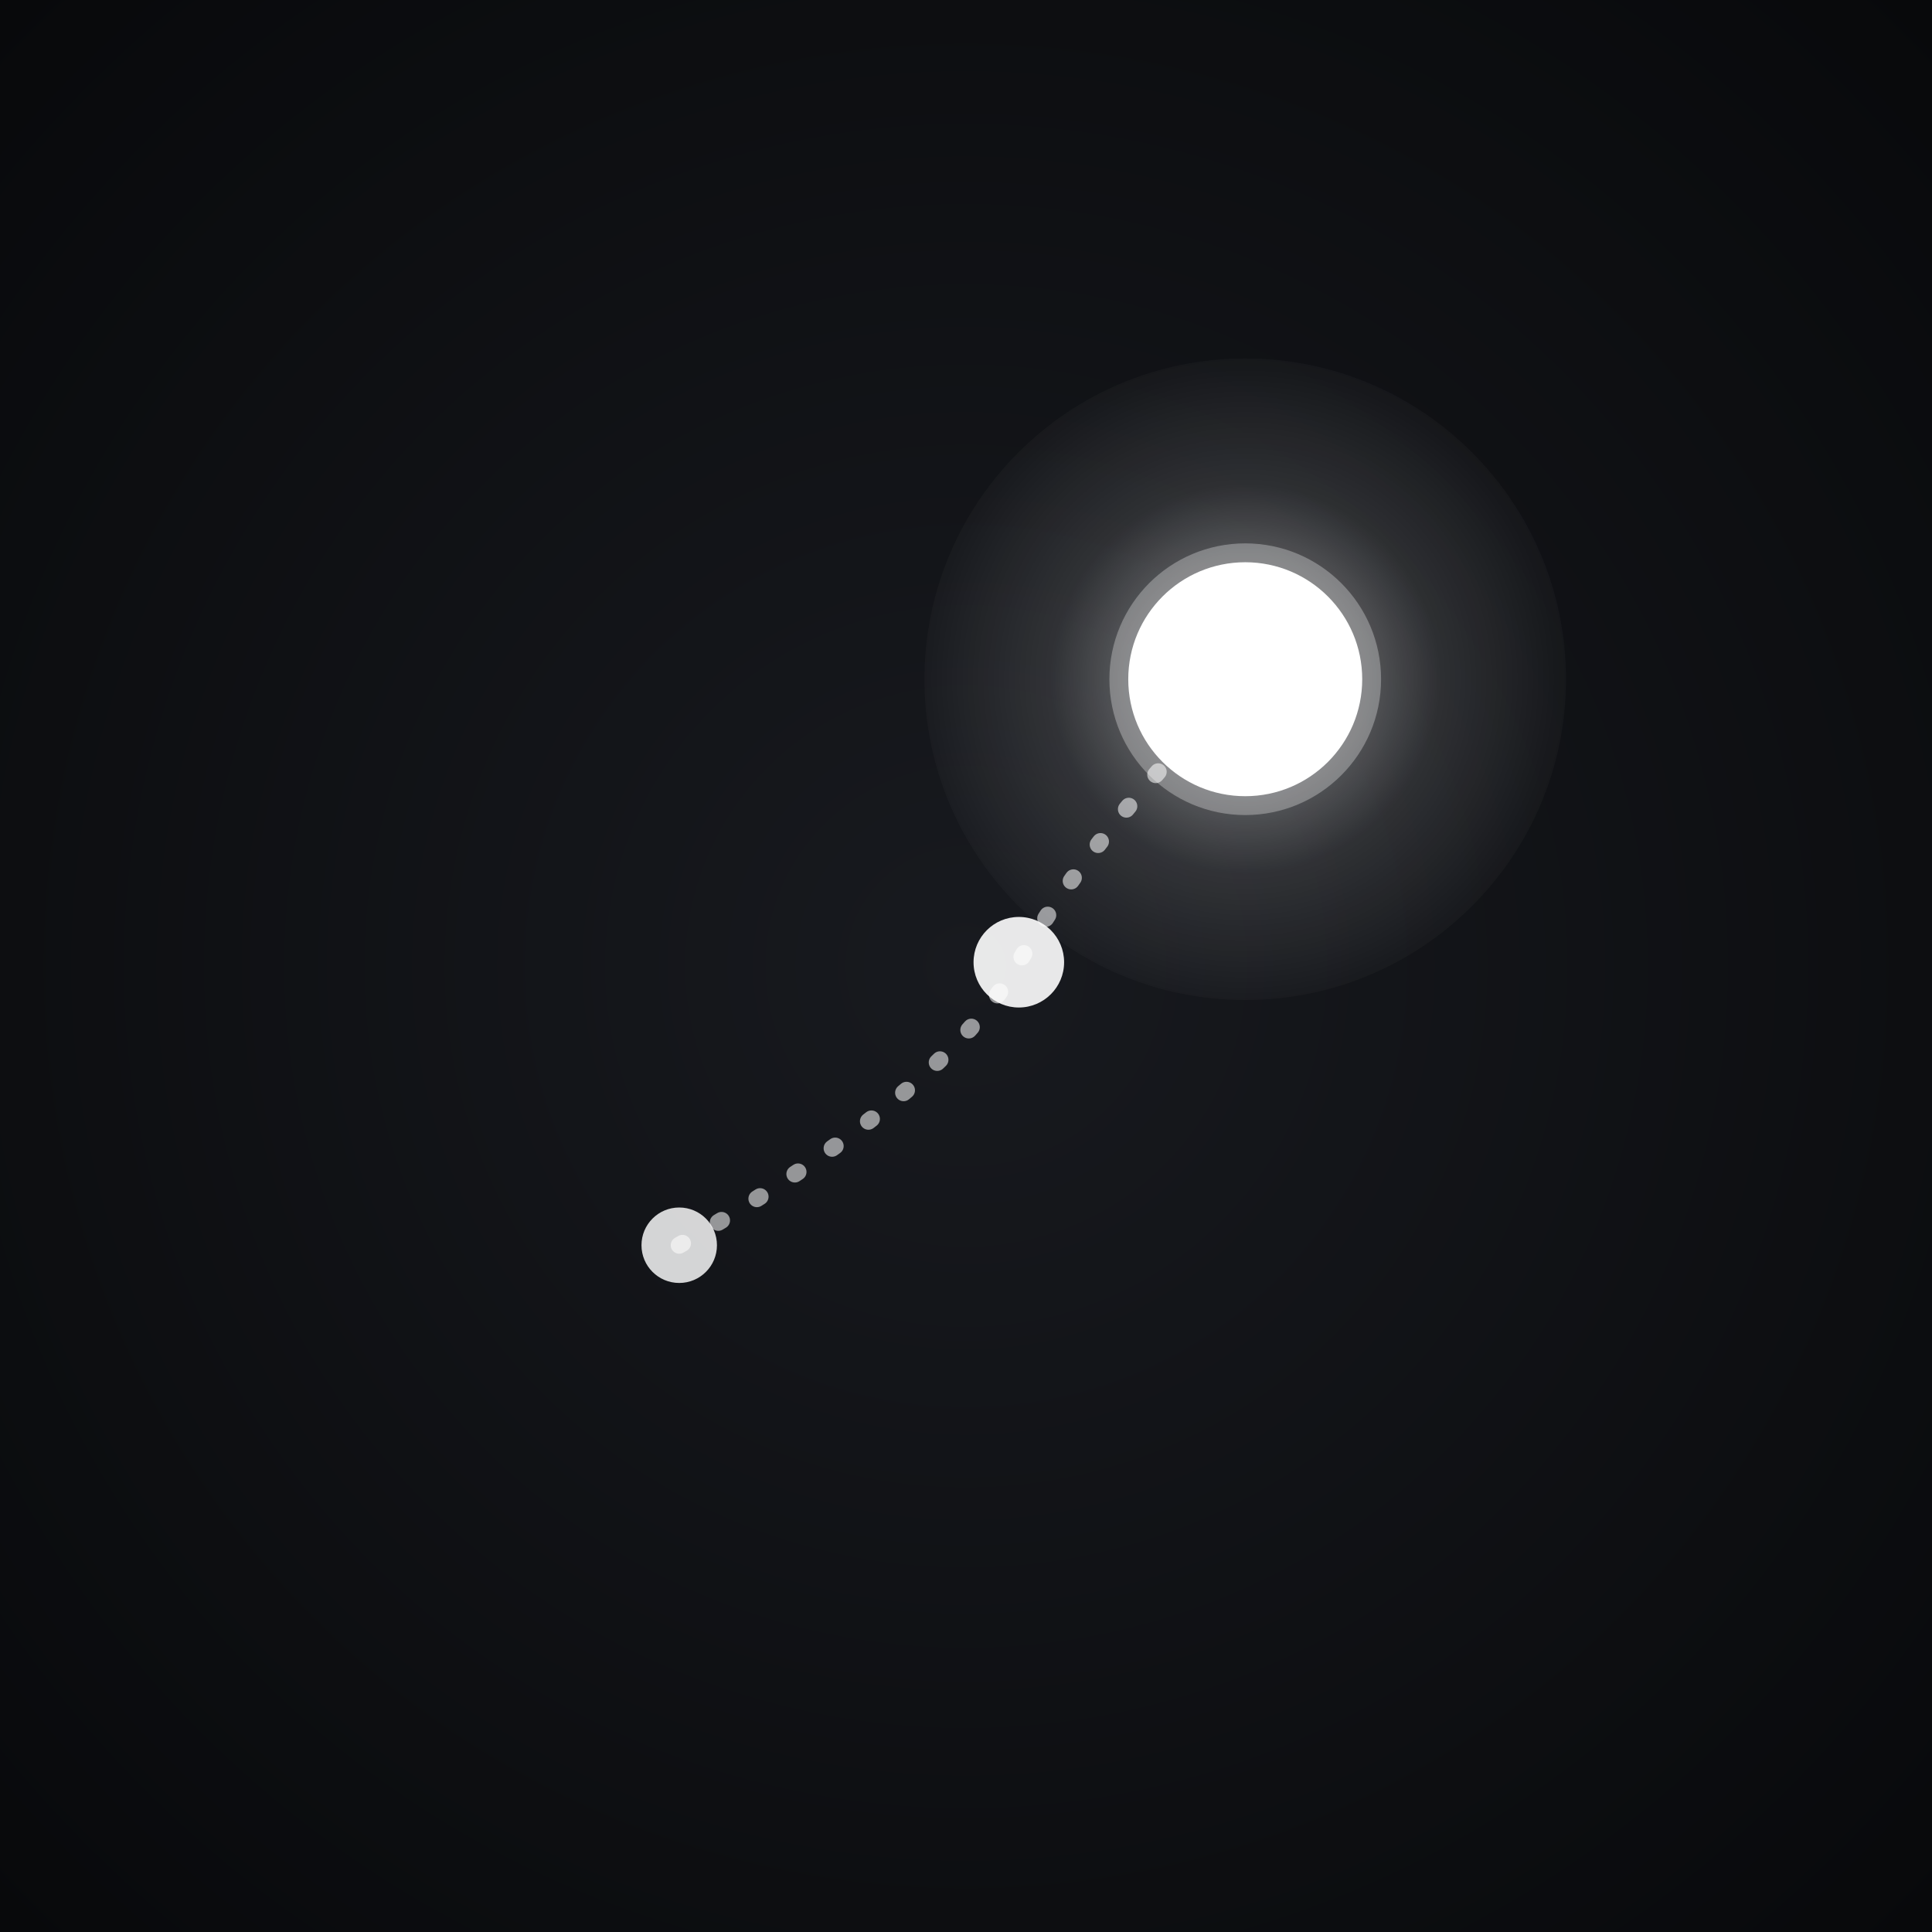
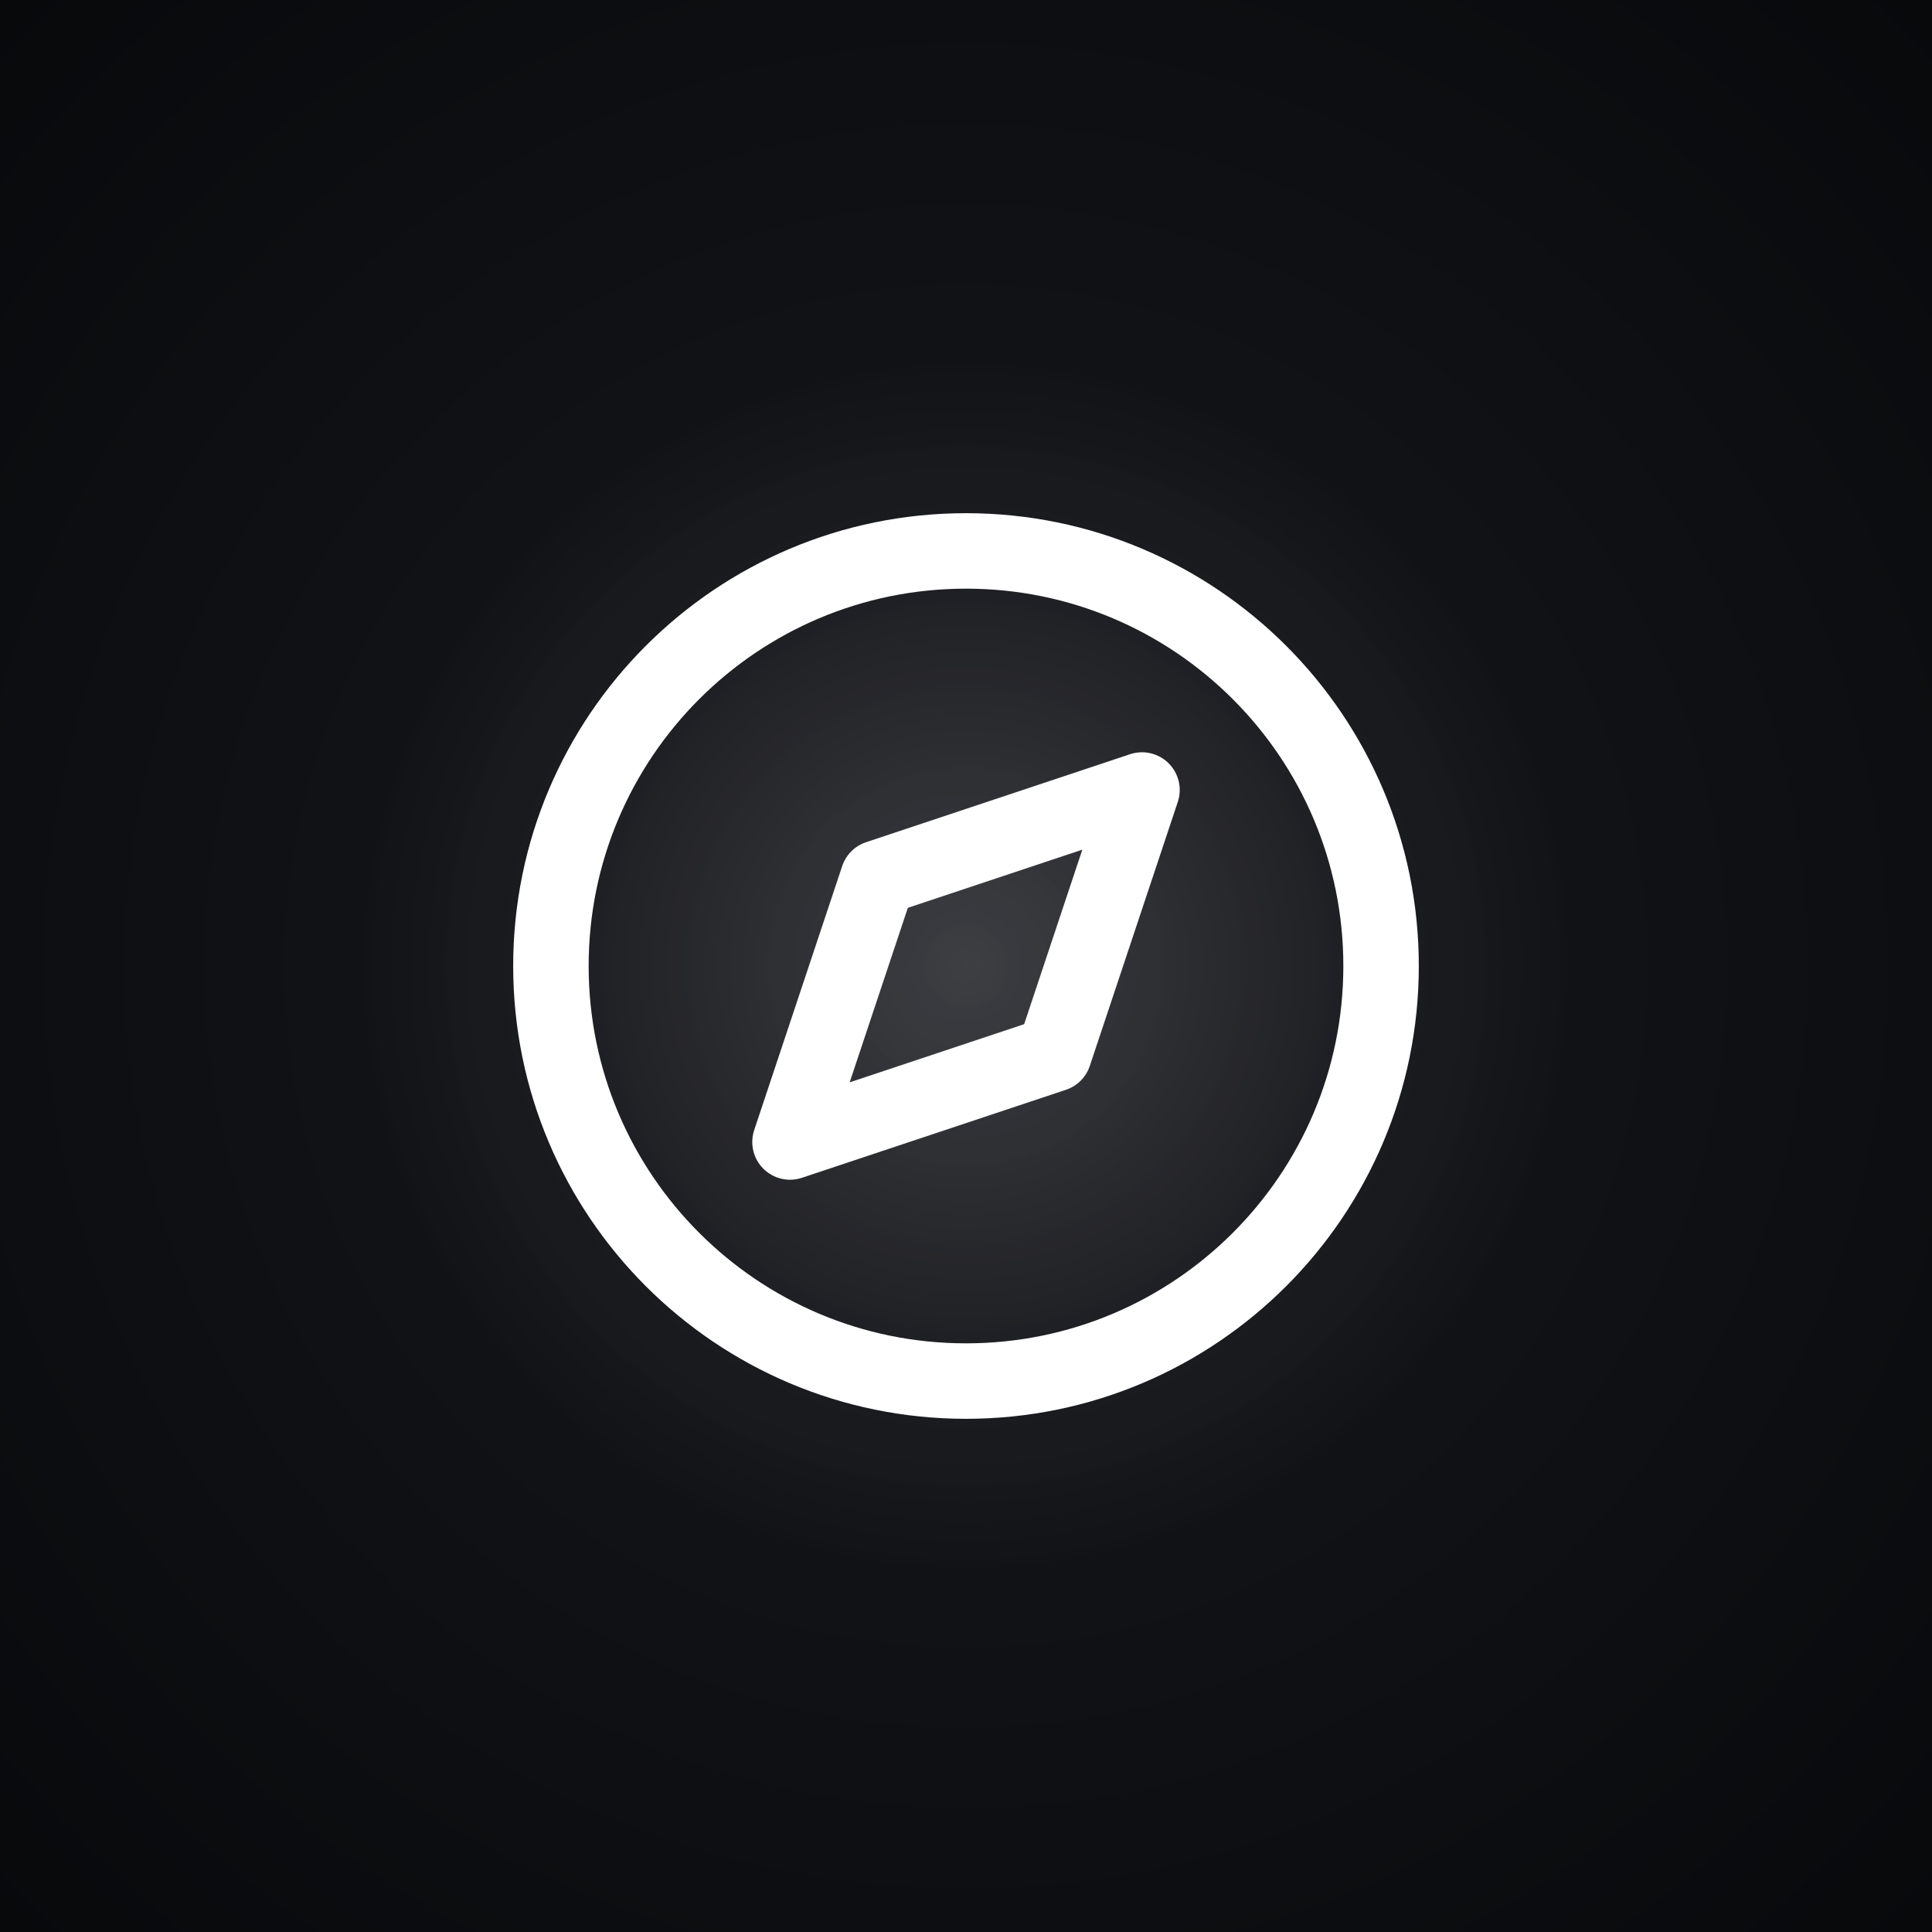
<svg xmlns="http://www.w3.org/2000/svg" viewBox="0 0 1024 1024">
  <defs>
    <radialGradient id="bg" cx="50%" cy="50%" r="70%">
      <stop offset="0%" stop-color="#181a1f" />
      <stop offset="100%" stop-color="#08090b" />
    </radialGradient>
-     <radialGradient id="glow" cx="50%" cy="50%" r="55%">
-       <stop offset="0%" stop-color="rgba(255,255,255,0.55)" />
-       <stop offset="55%" stop-color="rgba(255,255,255,0.12)" />
+     <radialGradient id="glow" cx="50%" cy="50%" r="50%">
+       <stop offset="0%" stop-color="rgba(255,255,255,0.16)" />
+       <stop offset="60%" stop-color="rgba(255,255,255,0.05)" />
      <stop offset="100%" stop-color="rgba(255,255,255,0)" />
    </radialGradient>
  </defs>
  <rect width="1024" height="1024" fill="url(#bg)" />
-   <path d="M 360 660 Q 500 580 540 510 Q 580 440 660 360" stroke="white" stroke-width="9" stroke-linecap="round" fill="none" stroke-dasharray="2 22" opacity="0.55" />
-   <circle cx="360" cy="660" r="20" fill="white" opacity="0.82" />
-   <circle cx="540" cy="510" r="24" fill="white" opacity="0.9" />
-   <circle cx="660" cy="360" r="170" fill="url(#glow)" />
-   <circle cx="660" cy="360" r="62" fill="white" />
-   <circle cx="660" cy="360" r="62" stroke="rgba(255,255,255,0.3)" stroke-width="20" fill="none" />
+   <circle cx="512" cy="512" r="320" fill="url(#glow)" />
+   <g fill="none" stroke="white" stroke-width="40" stroke-linecap="round" stroke-linejoin="round">
+     <circle cx="512" cy="512" r="220" />
+     <polygon points="605.28,418.72 558.64,558.64 418.72,605.28 465.36,465.36" />
+   </g>
</svg>
